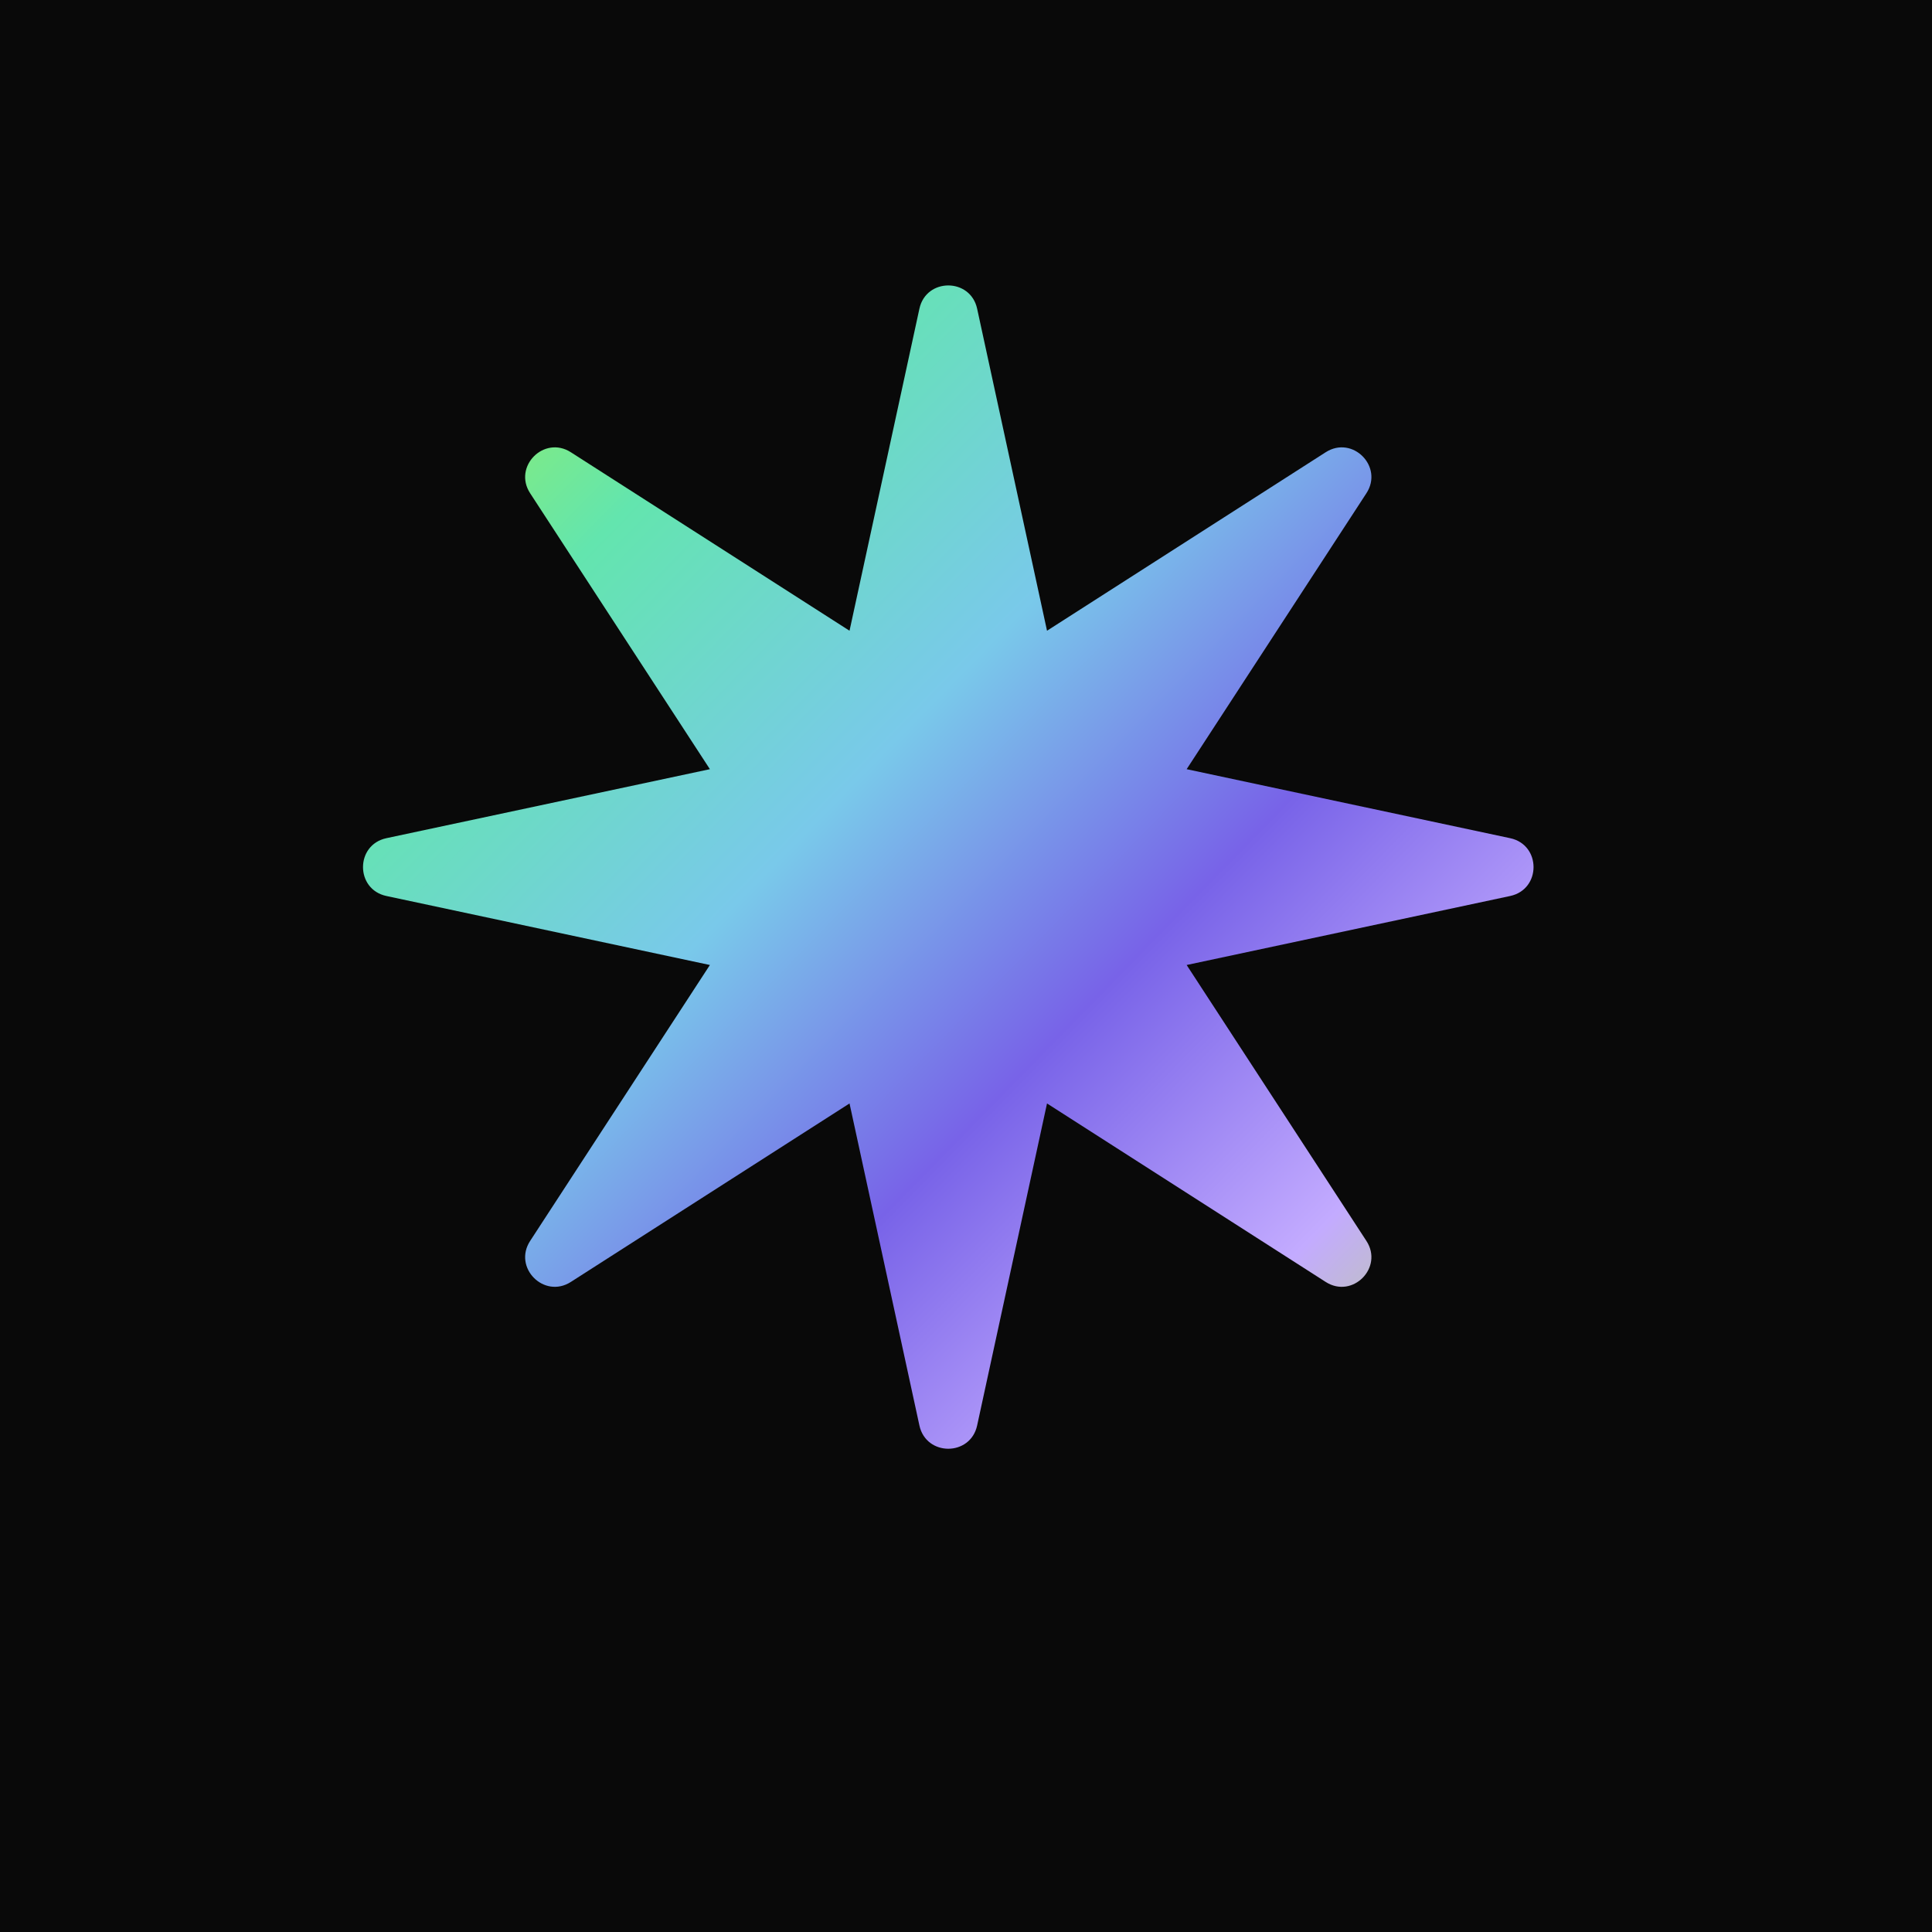
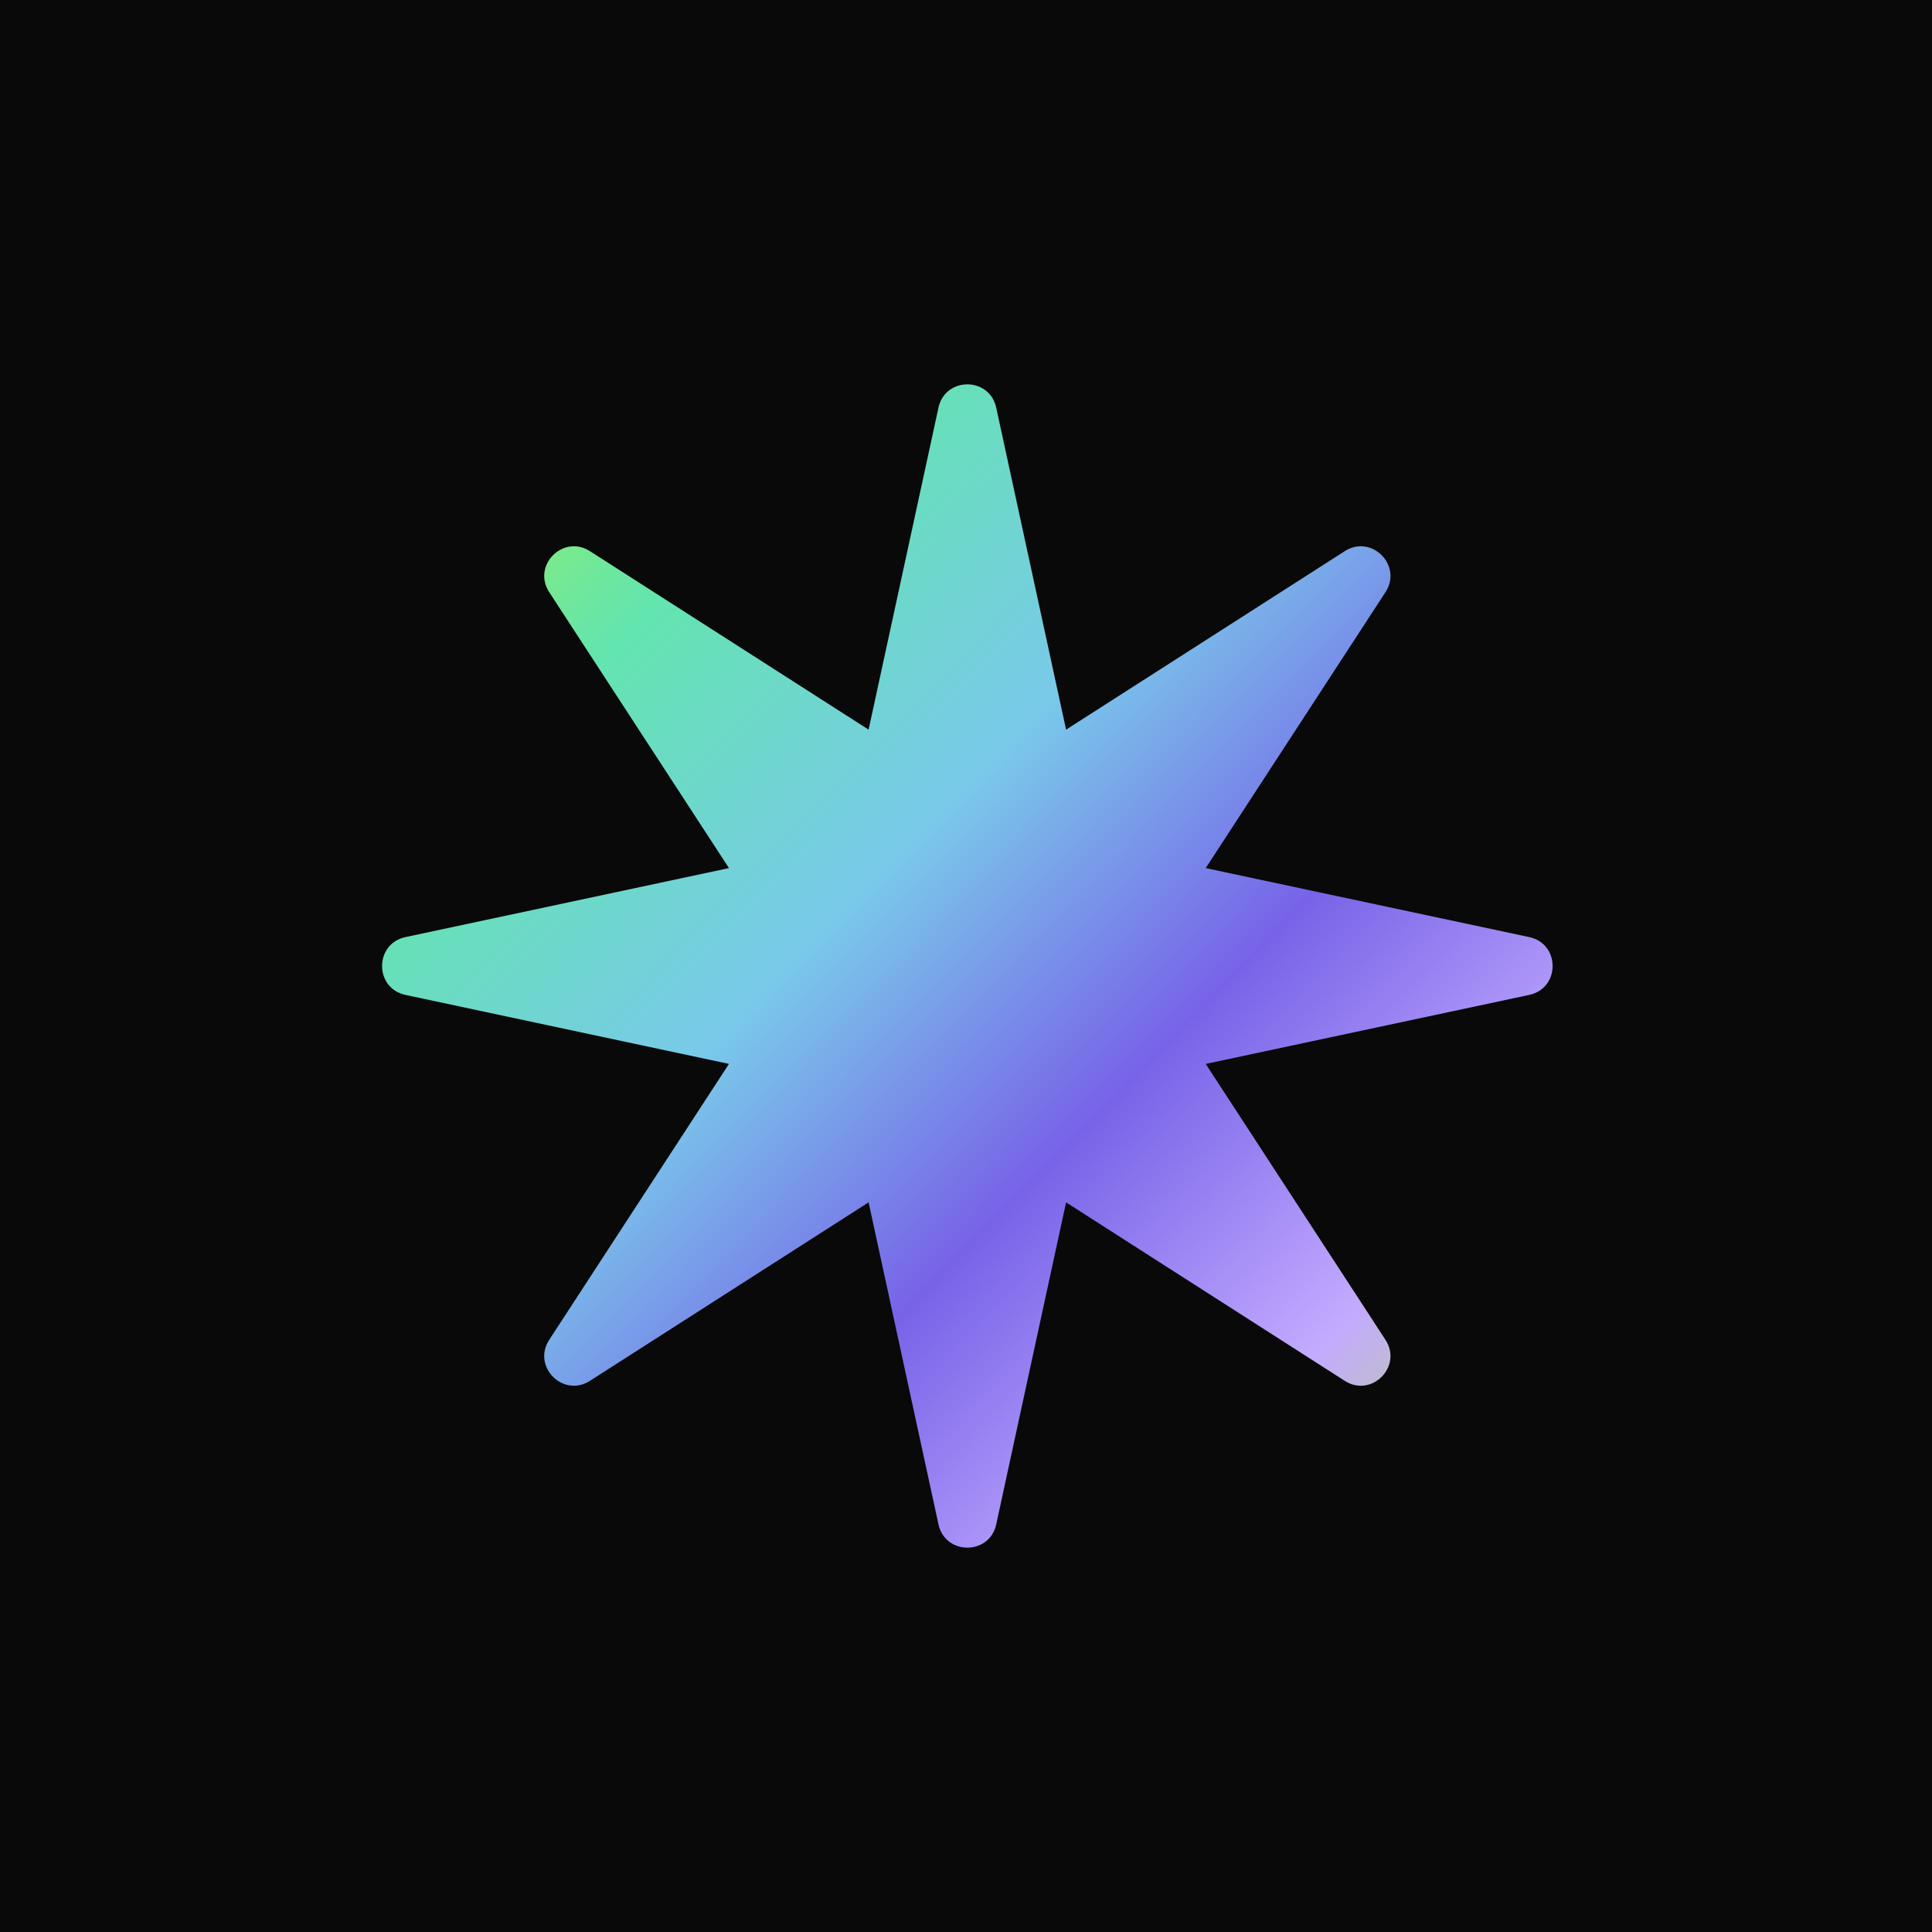
<svg xmlns="http://www.w3.org/2000/svg" viewBox="0 0 77 77">
  <defs>
    <linearGradient id="star" x1="15" y1="12" x2="61" y2="57" gradientUnits="userSpaceOnUse">
      <stop offset="0" stop-color="#A8F348" />
      <stop offset=".2" stop-color="#63E5AE" />
      <stop offset=".42" stop-color="#79C9EA" />
      <stop offset=".62" stop-color="#7863E8" />
      <stop offset=".82" stop-color="#C3ABFF" />
      <stop offset="1" stop-color="#B6E948" />
    </linearGradient>
  </defs>
  <rect width="77" height="77" fill="#090909" />
-   <path d="M41.729 25.138L38.944 12.304C38.676 11.067 36.911 11.067 36.643 12.304L33.858 25.138L22.751 18.024C21.683 17.34 20.436 18.596 21.129 19.659L28.293 30.656L15.4 33.406C14.157 33.671 14.157 35.445 15.4 35.71L28.293 38.46L21.129 49.457C20.436 50.52 21.683 51.776 22.751 51.092L33.858 43.978L36.643 56.812C36.911 58.049 38.676 58.049 38.944 56.812L41.729 43.978L52.836 51.092C53.904 51.776 55.151 50.52 54.458 49.457L47.294 38.46L60.188 35.71C61.43 35.445 61.43 33.671 60.188 33.406L47.294 30.656L54.458 19.659C55.151 18.596 53.905 17.34 52.836 18.024L41.729 25.138Z" fill="url(#star)" />
+   <path transform="translate(0.76 3.94205)" d="M41.729 25.138L38.944 12.304C38.676 11.067 36.911 11.067 36.643 12.304L33.858 25.138L22.751 18.024C21.683 17.34 20.436 18.596 21.129 19.659L28.293 30.656L15.4 33.406C14.157 33.671 14.157 35.445 15.4 35.71L28.293 38.46L21.129 49.457C20.436 50.52 21.683 51.776 22.751 51.092L33.858 43.978L36.643 56.812C36.911 58.049 38.676 58.049 38.944 56.812L41.729 43.978L52.836 51.092C53.904 51.776 55.151 50.52 54.458 49.457L47.294 38.46L60.188 35.71C61.43 35.445 61.43 33.671 60.188 33.406L47.294 30.656L54.458 19.659C55.151 18.596 53.905 17.34 52.836 18.024L41.729 25.138Z" fill="url(#star)" />
</svg>
